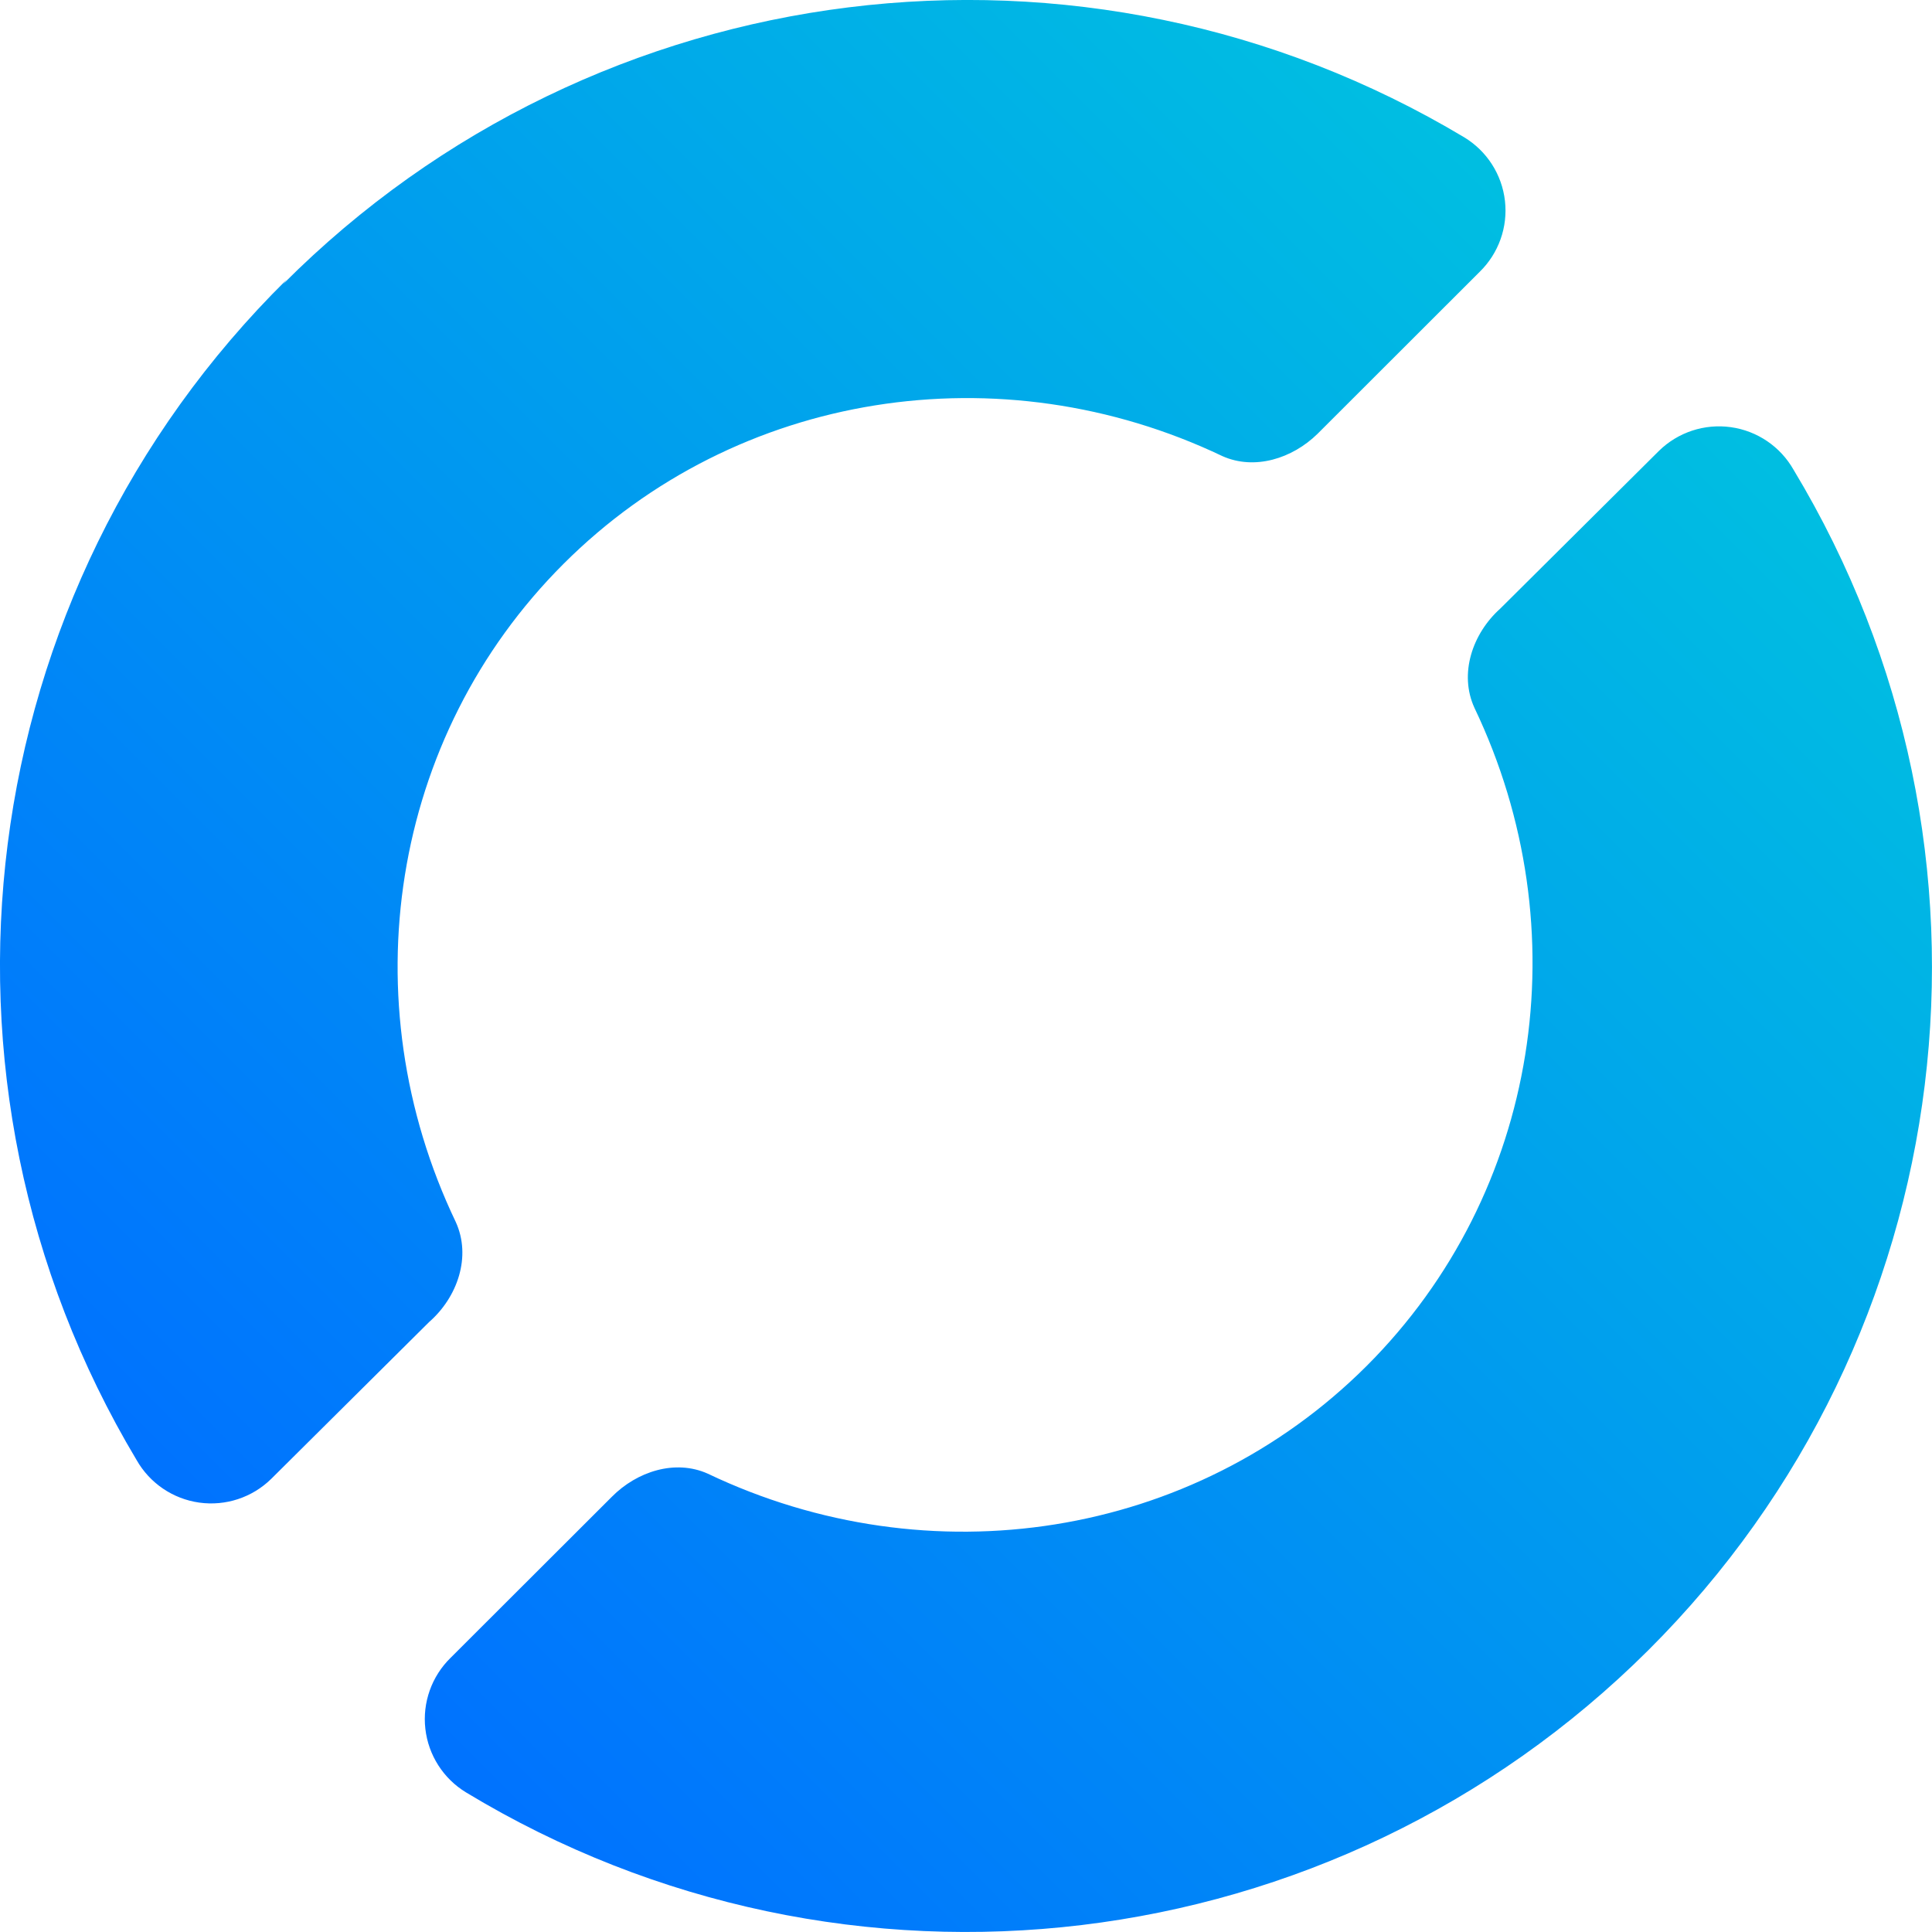
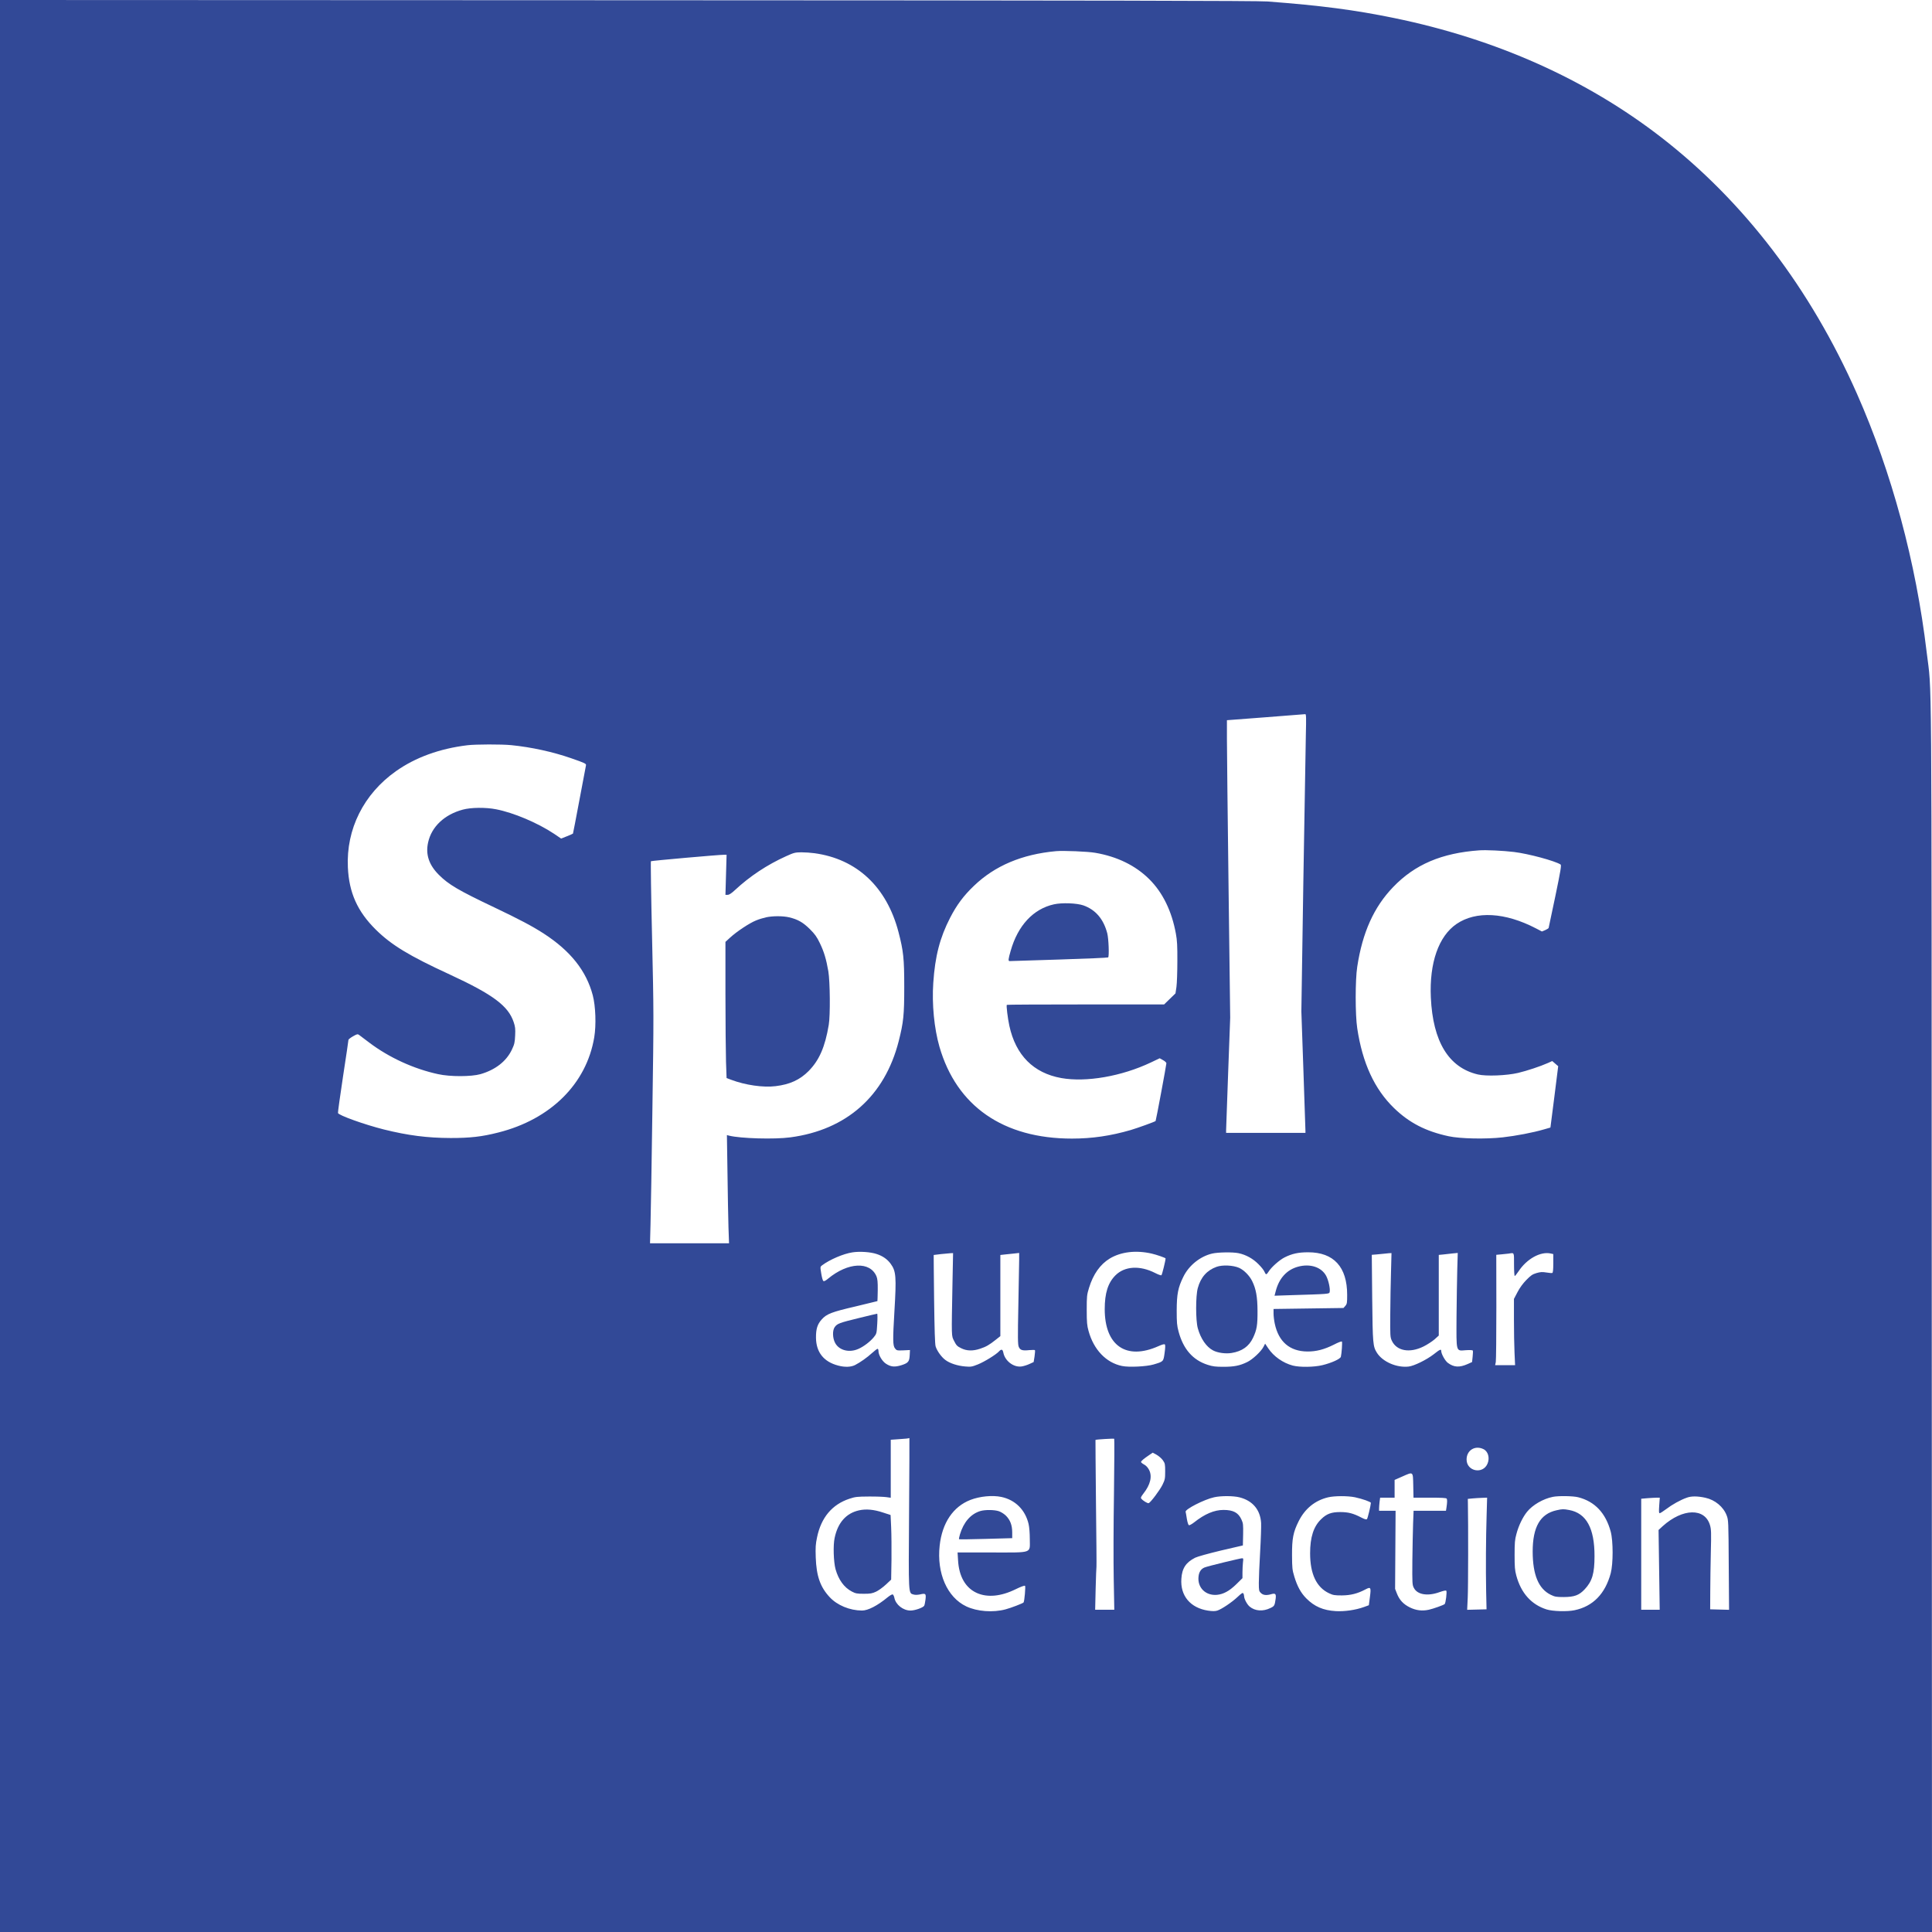
- <svg xmlns="http://www.w3.org/2000/svg" xmlns:xlink="http://www.w3.org/1999/xlink" xml:space="preserve" width="26" height="26" style="isolation:isolate" viewBox="66.993 897.484 26 26">
-   <defs>
-     <linearGradient xlink:href="#a" id="b" x1=".148" x2=".845" y1=".851" y2=".154" gradientTransform="matrix(26.00048 0 0 25.99935 66.993 897.485)" gradientUnits="userSpaceOnUse" />
-   </defs>
-   <linearGradient id="a" x1=".148" x2=".845" y1=".851" y2=".154" gradientTransform="matrix(26.301 0 0 26.331 90.674 911.757)" gradientUnits="userSpaceOnUse">
-     <stop offset="0" stop-color="#004ba6" style="stop-color:#0071ff;stop-opacity:1" />
-     <stop offset="1" stop-color="#00bfe1" style="stop-color:#00bfe1;stop-opacity:1" />
-   </linearGradient>
-   <path fill="url(#a)" d="m89.318 903.552-2.135 2.122c-.376.337-.558.879-.347 1.337 1.422 2.976.882 6.524-1.452 8.856-2.335 2.331-5.887 2.87-8.866 1.449-.439-.197-.954-.03-1.292.312l-2.17 2.167a1.154 1.154 0 0 0 .208 1.81 13.005 13.005 0 0 0 15.91-1.912 12.97 12.97 0 0 0 1.956-15.887 1.154 1.154 0 0 0-1.812-.254zm-18.467-2.305a12.969 12.969 0 0 0-2.02 15.885 1.154 1.154 0 0 0 1.812.254l2.124-2.11c.385-.336.572-.884.359-1.348-1.423-2.976-.884-6.524 1.451-8.856 2.334-2.332 5.887-2.871 8.866-1.45.434.194.942.033 1.281-.3l2.182-2.18a1.152 1.152 0 0 0-.208-1.81 13.009 13.009 0 0 0-15.893 1.973z" style="fill:url(#b);stroke-width:.988" />
+ <svg xmlns="http://www.w3.org/2000/svg" version="1.0" width="2362pt" height="2362pt" viewBox="0 0 2362 2362" preserveAspectRatio="xMidYMid meet">
+   <g transform="translate(0,2362) scale(0.1,-0.1)" fill="#324997" stroke="none">
+     <path d="M0 11810 l0 -11810 11810 0 11810 0 -3 7538 c-3 8315 3 7563 -62 8107 -131 1103 -427 2199 -852 3160 -569 1287 -1380 2350 -2391 3134 -919 712 -2023 1205 -3270 1461 -483 99 -888 152 -1547 202 -122 9 -1974 13 -7827 15 l-7668 3 0 -11810z m15965 2833 c-3 -137 -17 -954 -31 -1818 l-24 -1570 25 -719 c14 -396 25 -730 25 -743 l0 -23 -485 0 -485 0 0 33 c0 17 11 334 25 704 l25 671 -20 1589 c-11 873 -20 1692 -20 1818 l0 230 473 36 c259 20 478 37 485 38 11 1 12 -45 7 -246z m-9714 -133 c242 -24 508 -82 729 -159 171 -59 189 -68 184 -88 -2 -10 -38 -200 -80 -423 -42 -223 -77 -408 -79 -411 -2 -3 -36 -18 -74 -33 l-71 -28 -87 59 c-204 135 -496 258 -708 299 -126 25 -306 23 -406 -4 -225 -60 -383 -209 -425 -401 -33 -146 10 -275 131 -396 119 -119 239 -190 675 -397 307 -146 470 -232 610 -323 326 -212 518 -454 597 -753 35 -133 43 -364 18 -514 -95 -568 -533 -1003 -1174 -1164 -200 -51 -343 -67 -581 -67 -287 1 -520 31 -815 104 -239 60 -557 174 -563 202 -2 8 26 210 62 448 37 239 66 439 66 446 0 6 25 26 55 43 49 28 58 30 74 18 10 -7 66 -50 126 -95 241 -182 544 -321 840 -385 148 -33 407 -32 520 0 182 53 314 156 382 297 32 68 37 88 41 175 4 82 1 108 -18 164 -66 198 -252 337 -779 581 -502 231 -716 362 -907 550 -224 222 -327 451 -341 761 -22 467 193 897 588 1176 238 168 534 276 874 317 101 12 416 13 536 1z m12259 -1306 c179 -22 497 -108 569 -153 12 -8 2 -70 -64 -388 -43 -208 -80 -382 -82 -388 -2 -5 -21 -17 -43 -27 l-39 -16 -73 38 c-379 197 -733 216 -971 54 -219 -150 -333 -475 -314 -899 25 -540 218 -857 575 -941 101 -24 352 -14 492 19 109 26 272 80 364 121 l53 24 37 -32 36 -31 -47 -375 -48 -375 -80 -23 c-133 -39 -343 -79 -504 -97 -206 -23 -521 -17 -662 14 -278 60 -480 164 -665 343 -240 232 -387 551 -451 977 -25 165 -25 590 0 751 64 421 204 731 439 975 266 277 593 416 1053 449 84 6 293 -4 425 -20z m-5120 -10 c269 -46 493 -156 661 -323 164 -163 275 -390 325 -666 15 -80 19 -148 18 -335 0 -129 -5 -271 -11 -315 l-12 -80 -69 -67 -70 -68 -959 0 c-528 0 -962 -2 -964 -5 -8 -8 11 -164 31 -256 78 -360 295 -578 635 -639 304 -54 738 21 1096 191 l107 51 41 -23 c23 -12 41 -30 41 -38 -1 -25 -127 -701 -132 -706 -10 -10 -216 -84 -303 -110 -247 -72 -474 -105 -720 -105 -839 0 -1410 396 -1620 1124 -64 224 -93 519 -75 781 22 325 80 550 206 795 81 157 165 270 291 390 256 246 588 386 1003 424 92 8 388 -4 480 -20z m-3433 -5 c520 -71 884 -413 1028 -965 60 -231 70 -322 70 -669 0 -345 -9 -433 -68 -665 -171 -670 -638 -1084 -1325 -1175 -194 -26 -609 -14 -749 21 l-26 7 7 -464 c3 -255 9 -553 12 -661 l7 -198 -483 0 -483 0 6 233 c4 127 14 759 23 1402 17 1162 17 1176 -4 2100 -12 511 -18 932 -14 936 7 6 838 80 896 79 l29 0 -7 -245 -7 -245 27 0 c18 0 45 17 88 57 185 172 394 310 626 415 97 44 111 47 187 48 45 0 117 -5 160 -11z m760 -4900 c75 -24 133 -65 173 -121 65 -89 70 -158 45 -578 -21 -353 -20 -421 7 -455 20 -26 24 -27 102 -24 l81 4 -3 -60 c-4 -81 -17 -98 -100 -125 -83 -26 -130 -22 -191 18 -46 30 -91 106 -91 154 0 15 -5 28 -11 28 -6 0 -36 -23 -67 -51 -61 -56 -145 -115 -209 -148 -51 -25 -124 -28 -206 -6 -176 46 -269 162 -271 340 -1 107 17 165 70 224 61 68 121 91 418 160 143 34 261 63 263 64 1 2 3 62 4 133 1 100 -3 139 -15 169 -78 187 -349 174 -593 -28 -33 -27 -49 -35 -58 -27 -7 6 -18 47 -25 92 -13 80 -13 81 11 99 94 70 259 141 370 158 89 14 222 5 296 -20z m3363 5 c58 -13 170 -52 170 -59 0 -26 -43 -201 -51 -206 -6 -3 -41 9 -77 28 -187 95 -372 84 -485 -29 -91 -91 -131 -217 -131 -413 0 -447 263 -628 656 -453 47 21 72 28 79 21 7 -7 6 -41 -3 -104 -15 -107 -12 -104 -136 -141 -85 -25 -301 -36 -385 -18 -194 40 -346 199 -409 429 -18 64 -22 104 -22 256 0 168 2 186 28 270 51 167 137 288 254 359 137 82 320 104 512 60z m1062 5 c91 -19 177 -67 243 -134 34 -33 67 -75 74 -93 17 -40 24 -40 50 1 33 54 133 143 197 175 90 45 167 62 287 62 313 0 477 -179 477 -521 0 -98 -2 -110 -22 -134 l-23 -26 -427 -6 -428 -6 0 -56 c0 -31 7 -87 15 -124 47 -221 183 -338 398 -340 109 -1 207 25 323 83 55 29 96 44 100 38 6 -10 -3 -144 -13 -185 -6 -27 -114 -76 -226 -103 -102 -25 -277 -27 -362 -5 -120 32 -234 112 -300 211 l-38 57 -20 -39 c-29 -57 -134 -155 -199 -186 -90 -44 -160 -58 -290 -58 -96 0 -131 4 -193 24 -181 58 -298 191 -356 406 -20 74 -23 108 -23 260 1 200 16 278 81 410 67 138 204 249 351 284 70 17 252 20 324 5z m-3497 -351 c-13 -700 -14 -654 20 -723 26 -52 37 -64 84 -87 68 -35 145 -37 234 -7 73 24 112 47 189 108 l58 46 0 496 0 496 63 7 c34 3 86 9 115 12 l52 6 0 -83 c0 -46 -5 -297 -10 -558 -8 -397 -7 -479 5 -507 17 -41 44 -49 130 -40 35 3 66 3 68 -1 3 -5 0 -39 -5 -77 l-11 -68 -52 -24 c-28 -13 -72 -27 -97 -30 -97 -13 -203 69 -222 171 -8 40 -24 44 -52 14 -35 -39 -179 -128 -259 -160 -73 -29 -86 -31 -155 -25 -95 8 -189 39 -243 80 -48 36 -101 110 -118 164 -9 26 -14 201 -19 577 -3 297 -6 541 -5 542 1 2 169 20 209 22 l28 1 -7 -352z m5361 120 c-4 -128 -8 -359 -9 -513 -2 -267 -1 -282 19 -326 59 -126 219 -155 389 -70 44 22 104 61 133 86 l52 47 0 493 0 493 53 5 c28 4 81 9 116 13 l63 6 -6 -203 c-3 -112 -7 -371 -9 -575 -2 -446 -10 -420 115 -411 44 3 81 1 84 -4 3 -5 2 -39 -2 -75 l-7 -66 -53 -24 c-102 -45 -169 -41 -243 14 -33 24 -81 110 -81 145 0 27 -15 21 -92 -40 -88 -68 -239 -142 -306 -150 -146 -17 -318 58 -388 168 -49 79 -52 107 -58 671 l-5 527 62 5 c34 3 76 8 92 9 17 2 43 5 59 6 l28 1 -6 -232z m1504 92 c0 -77 4 -140 9 -140 4 0 25 26 46 57 101 153 269 246 394 218 l31 -7 0 -113 c0 -81 -4 -114 -12 -118 -7 -2 -40 0 -73 6 -49 8 -71 7 -120 -7 -50 -15 -69 -28 -125 -85 -41 -42 -81 -96 -108 -149 l-43 -82 0 -252 c0 -139 3 -322 7 -405 l7 -153 -122 0 -122 0 8 38 c4 20 7 324 7 674 l-1 637 66 6 c36 3 75 7 86 9 70 11 65 21 65 -134z m-7396 -3032 c-7 -1013 -9 -984 54 -1002 21 -6 49 -5 79 1 70 16 76 11 68 -61 -4 -33 -11 -68 -16 -77 -12 -23 -113 -59 -167 -59 -91 0 -182 72 -198 157 -4 19 -13 37 -20 40 -8 3 -35 -13 -61 -34 -126 -104 -241 -163 -315 -163 -149 1 -302 64 -394 163 -116 124 -163 259 -171 487 -4 121 -2 161 16 245 50 242 184 402 396 472 72 24 95 26 235 27 85 1 181 -3 213 -7 l57 -8 0 354 0 355 98 7 c84 5 118 9 130 14 1 0 0 -410 -4 -911z m2505 232 c-6 -366 -7 -835 -3 -1042 l7 -378 -117 0 -117 0 6 258 c4 141 8 262 10 268 2 6 -1 356 -6 779 -4 423 -7 770 -6 771 6 6 223 19 229 14 3 -3 2 -304 -3 -670z m4516 544 c58 -27 81 -107 51 -178 -56 -134 -256 -95 -256 51 0 112 103 176 205 127z m-3918 -137 c26 -37 28 -48 28 -136 0 -89 -3 -102 -33 -164 -34 -68 -144 -214 -168 -224 -14 -5 -70 29 -91 55 -9 11 -4 23 26 62 86 109 110 211 69 290 -15 29 -36 52 -60 65 -21 11 -38 25 -38 31 0 12 33 40 104 88 l39 26 48 -26 c26 -15 61 -45 76 -67z m3061 -309 l3 -148 199 0 c148 0 201 -3 207 -12 7 -13 7 -44 -3 -110 l-6 -38 -198 0 -198 0 -6 -157 c-3 -87 -7 -291 -9 -453 -2 -281 -1 -297 19 -334 43 -83 169 -103 313 -51 48 17 77 23 83 17 10 -10 -7 -152 -20 -163 -15 -13 -139 -57 -193 -69 -82 -18 -156 -9 -232 28 -79 39 -127 90 -158 168 l-23 59 3 478 3 477 -101 0 -101 0 0 28 c0 15 3 51 6 80 l7 52 88 0 89 0 0 108 0 109 93 41 c138 61 131 66 135 -110z m-5036 -139 c170 -36 292 -157 333 -330 9 -38 15 -113 15 -186 0 -178 44 -163 -468 -163 l-415 0 6 -97 c11 -197 92 -336 229 -398 130 -58 295 -43 476 46 63 31 108 47 114 41 8 -8 -7 -186 -18 -203 -6 -10 -154 -67 -219 -84 -155 -42 -350 -27 -482 36 -233 111 -362 405 -325 742 30 279 165 478 377 560 115 44 268 59 377 36z m2912 -5 c161 -41 254 -152 264 -314 2 -41 -3 -200 -12 -353 -9 -153 -16 -323 -16 -378 0 -93 2 -102 25 -124 26 -27 66 -32 123 -16 54 16 65 6 58 -53 -12 -85 -15 -92 -64 -115 -91 -45 -188 -38 -254 17 -32 27 -67 93 -68 127 0 11 -4 27 -10 35 -7 11 -20 3 -68 -42 -69 -66 -199 -153 -251 -169 -28 -8 -57 -8 -112 0 -216 33 -341 182 -326 390 8 128 56 200 169 257 28 14 162 51 316 88 l267 62 3 133 c2 122 1 137 -21 185 -38 83 -100 116 -219 116 -113 0 -229 -49 -359 -152 -28 -22 -56 -37 -64 -35 -7 3 -18 36 -25 79 -6 40 -13 78 -15 85 -10 30 228 152 349 178 85 19 235 18 310 -1z m1411 1 c93 -20 195 -56 195 -69 -2 -34 -39 -189 -48 -198 -8 -8 -28 -2 -69 19 -98 51 -159 67 -258 67 -107 0 -166 -21 -233 -87 -93 -89 -135 -221 -135 -417 0 -252 77 -416 232 -489 49 -23 68 -26 156 -26 108 1 192 22 288 73 66 35 71 27 55 -94 l-13 -99 -60 -22 c-103 -37 -236 -56 -344 -50 -154 9 -262 56 -361 156 -67 68 -110 147 -146 266 -25 82 -27 105 -28 260 -1 205 14 283 81 417 77 154 200 254 359 292 78 19 242 19 329 1z m2730 0 c203 -52 335 -192 397 -420 31 -116 31 -393 0 -510 -68 -251 -217 -404 -442 -451 -90 -19 -268 -14 -343 10 -185 59 -311 199 -369 413 -18 66 -21 106 -21 253 0 148 3 187 22 255 27 103 77 206 130 272 68 84 196 159 316 183 70 14 247 11 310 -5z m1554 -6 c119 -26 221 -111 261 -217 21 -55 22 -72 25 -605 l4 -548 -116 3 -115 3 1 215 c0 118 4 337 7 485 6 236 5 277 -10 328 -62 214 -333 209 -578 -11 l-51 -47 7 -487 7 -488 -113 0 -113 0 0 679 0 678 80 7 c44 3 95 6 114 6 l33 0 -7 -95 c-5 -76 -4 -95 7 -95 7 1 42 23 78 50 72 55 173 112 253 140 54 20 130 20 226 -1z m-2674 -211 c-9 -287 -11 -655 -6 -928 l5 -225 -119 -3 -118 -3 7 148 c6 117 7 909 2 1158 l-1 50 60 6 c33 3 86 6 118 7 l58 2 -6 -212z" />
+     <path d="M12885 12564 c-252 -56 -441 -258 -529 -569 -29 -100 -32 -125 -13 -125 6 1 279 9 605 19 326 10 596 22 600 26 14 14 6 229 -11 295 -46 175 -143 288 -292 341 -81 28 -261 35 -360 13z" />
+     <path d="M9365 12405 c-33 -7 -89 -24 -124 -39 -78 -31 -236 -136 -314 -208 l-58 -53 0 -635 c0 -349 4 -724 7 -832 l7 -198 56 -21 c172 -65 391 -97 543 -78 174 21 295 76 403 184 130 131 202 295 247 565 20 116 16 530 -5 655 -26 150 -53 240 -104 345 -37 77 -60 109 -122 171 -83 82 -147 119 -253 144 -76 18 -202 18 -283 0z" />
+     <path d="M10500 7506 c-238 -58 -263 -68 -294 -109 -31 -41 -28 -138 5 -197 49 -90 173 -121 284 -71 64 28 144 89 188 143 34 42 35 45 42 166 4 67 3 122 -1 121 -5 0 -106 -24 -224 -53z" />
+     <path d="M14873 8132 c-117 -42 -193 -127 -229 -259 -27 -95 -27 -397 0 -492 35 -127 105 -229 187 -271 57 -30 154 -43 226 -31 127 20 213 81 262 185 47 100 56 155 55 331 -1 170 -18 266 -65 362 -32 67 -102 137 -161 163 -73 32 -203 38 -275 12z" />
+     <path d="M15870 8134 c-137 -37 -232 -140 -273 -298 l-15 -57 181 6 c494 15 487 15 493 39 9 38 -14 144 -43 198 -58 107 -195 152 -343 112z" />
+     <path d="M10502 5155 c-157 -35 -259 -150 -298 -337 -20 -90 -13 -293 11 -382 36 -129 104 -224 200 -274 44 -23 62 -27 145 -27 82 0 103 4 151 26 31 15 85 54 120 87 l64 60 4 243 c1 134 0 312 -4 396 l-7 151 -92 30 c-113 38 -209 46 -294 27z" />
+     <path d="M11983 5146 c-117 -37 -202 -136 -247 -285 -9 -30 -14 -56 -11 -59 2 -3 150 -1 327 4 l323 9 0 70 c0 88 -24 151 -76 204 -22 22 -60 46 -86 55 -56 19 -171 20 -230 2z" />
+     <path d="M14962 4519 c-111 -27 -218 -55 -237 -63 -42 -18 -66 -54 -72 -109 -16 -136 86 -237 225 -225 81 8 152 47 239 132 l73 72 0 69 c0 39 3 94 6 123 6 47 5 52 -12 51 -10 0 -110 -23 -222 -50z" />
+     <path d="M19030 5156 c-200 -44 -292 -204 -292 -506 1 -284 72 -454 220 -527 52 -25 67 -28 162 -28 128 1 186 22 254 95 92 98 120 193 120 405 1 341 -100 525 -309 564 -70 13 -84 13 -155 -3z" />
+   </g>
</svg>
